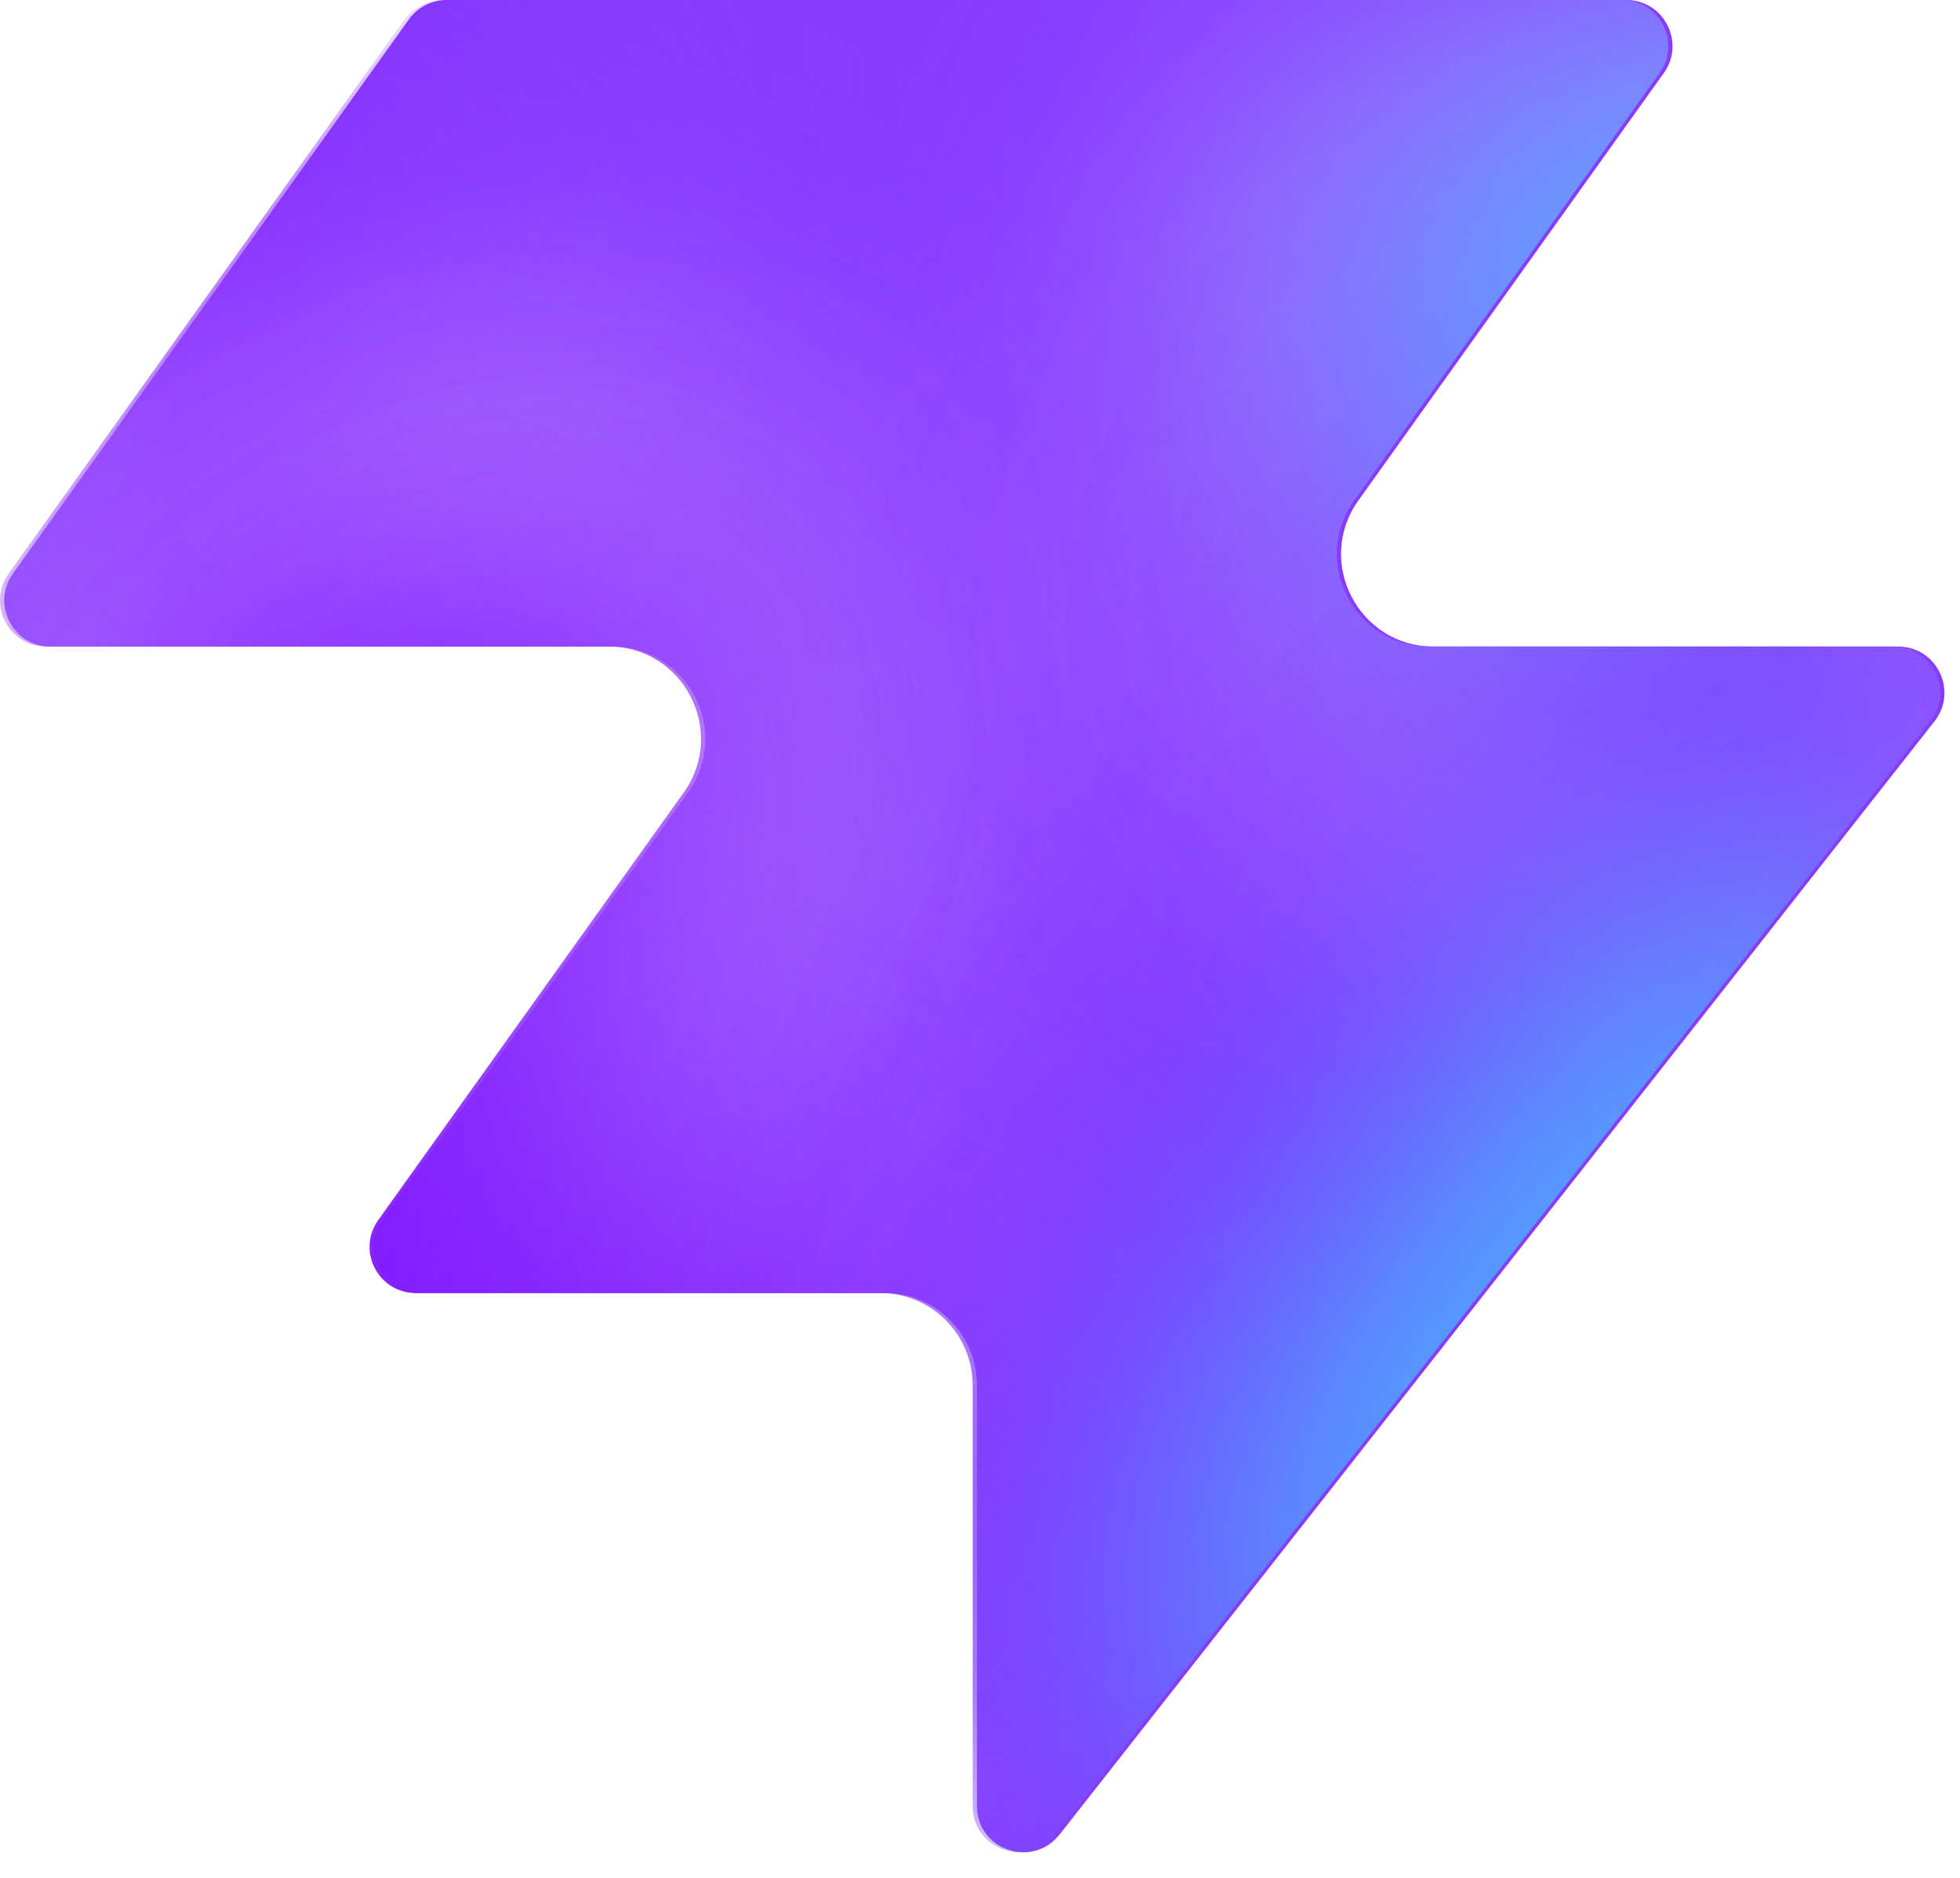
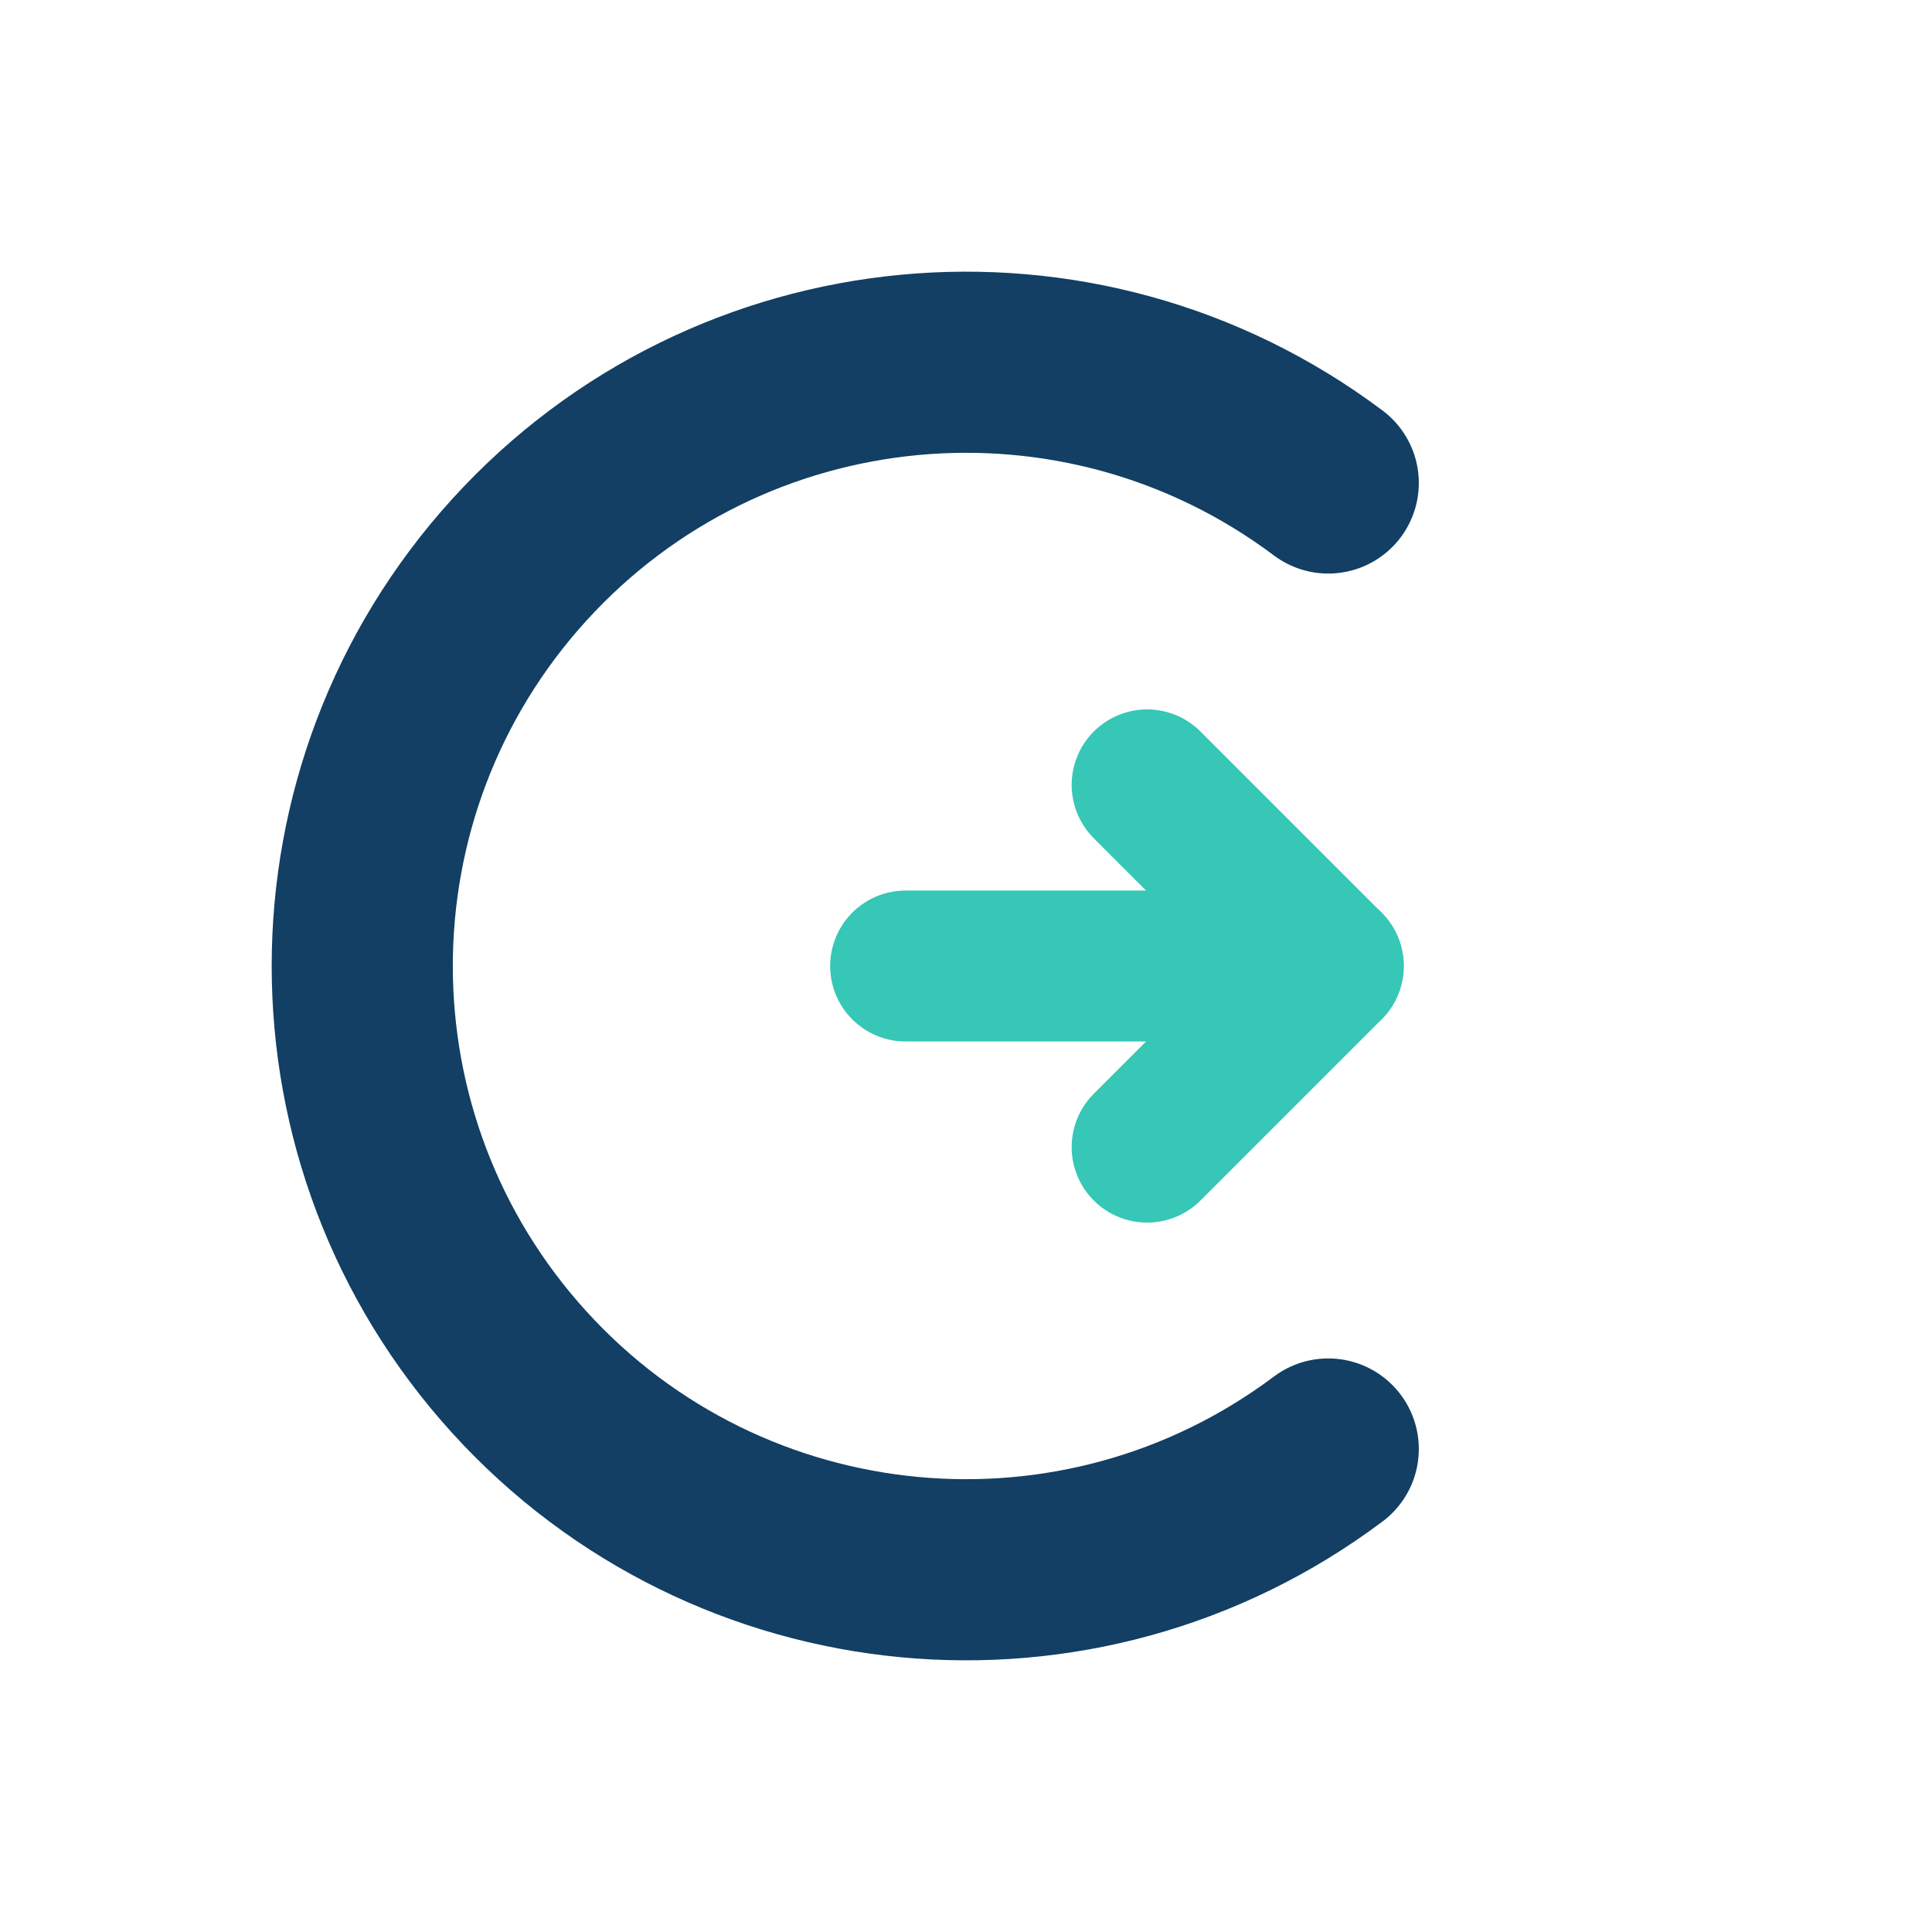
- <svg xmlns="http://www.w3.org/2000/svg" width="48" height="46" fill="none" viewBox="0 0 48 46">
-   <path fill="#863bff" d="M25.946 44.938c-.664.845-2.021.375-2.021-.698V33.937a2.26 2.26 0 0 0-2.262-2.262H10.287c-.92 0-1.456-1.04-.92-1.788l7.48-10.471c1.07-1.497 0-3.578-1.842-3.578H1.237c-.92 0-1.456-1.04-.92-1.788L10.013.474c.214-.297.556-.474.92-.474h28.894c.92 0 1.456 1.04.92 1.788l-7.48 10.471c-1.07 1.498 0 3.579 1.842 3.579h11.377c.943 0 1.473 1.088.89 1.83L25.947 44.94z" style="fill:#863bff;fill:color(display-p3 .525 .23 1);fill-opacity:1" />
-   <mask id="a" width="48" height="46" x="0" y="0" maskUnits="userSpaceOnUse" style="mask-type:alpha">
-     <path fill="#000" d="M25.842 44.938c-.664.844-2.021.375-2.021-.698V33.937a2.26 2.26 0 0 0-2.262-2.262H10.183c-.92 0-1.456-1.04-.92-1.788l7.48-10.471c1.07-1.498 0-3.579-1.842-3.579H1.133c-.92 0-1.456-1.04-.92-1.787L9.91.473c.214-.297.556-.474.92-.474h28.894c.92 0 1.456 1.04.92 1.788l-7.48 10.471c-1.07 1.498 0 3.578 1.842 3.578h11.377c.943 0 1.473 1.088.89 1.832L25.843 44.94z" style="fill:#000;fill-opacity:1" />
-   </mask>
-   <g mask="url(#a)">
-     <g filter="url(#b)">
-       <ellipse cx="5.508" cy="14.704" fill="#ede6ff" rx="5.508" ry="14.704" style="fill:#ede6ff;fill:color(display-p3 .927 .903 1);fill-opacity:1" transform="matrix(.00324 1 1 -.00324 -4.47 31.516)" />
-     </g>
-     <g filter="url(#c)">
-       <ellipse cx="10.399" cy="29.851" fill="#ede6ff" rx="10.399" ry="29.851" style="fill:#ede6ff;fill:color(display-p3 .927 .903 1);fill-opacity:1" transform="matrix(.00324 1 1 -.00324 -39.328 7.883)" />
-     </g>
-     <g filter="url(#d)">
-       <ellipse cx="5.508" cy="30.487" fill="#7e14ff" rx="5.508" ry="30.487" style="fill:#7e14ff;fill:color(display-p3 .492 .077 1);fill-opacity:1" transform="rotate(89.814 -25.913 -14.639)scale(1 -1)" />
-     </g>
-     <g filter="url(#e)">
-       <ellipse cx="5.508" cy="30.599" fill="#7e14ff" rx="5.508" ry="30.599" style="fill:#7e14ff;fill:color(display-p3 .492 .077 1);fill-opacity:1" transform="rotate(89.814 -32.644 -3.334)scale(1 -1)" />
-     </g>
-     <g filter="url(#f)">
-       <ellipse cx="5.508" cy="30.599" fill="#7e14ff" rx="5.508" ry="30.599" style="fill:#7e14ff;fill:color(display-p3 .492 .077 1);fill-opacity:1" transform="matrix(.00324 1 1 -.00324 -34.34 30.47)" />
-     </g>
-     <g filter="url(#g)">
-       <ellipse cx="14.072" cy="22.078" fill="#ede6ff" rx="14.072" ry="22.078" style="fill:#ede6ff;fill:color(display-p3 .927 .903 1);fill-opacity:1" transform="rotate(93.35 24.506 48.493)scale(-1 1)" />
-     </g>
-     <g filter="url(#h)">
-       <ellipse cx="3.47" cy="21.501" fill="#7e14ff" rx="3.47" ry="21.501" style="fill:#7e14ff;fill:color(display-p3 .492 .077 1);fill-opacity:1" transform="rotate(89.009 28.708 47.59)scale(-1 1)" />
-     </g>
-     <g filter="url(#i)">
-       <ellipse cx="3.47" cy="21.501" fill="#7e14ff" rx="3.47" ry="21.501" style="fill:#7e14ff;fill:color(display-p3 .492 .077 1);fill-opacity:1" transform="rotate(89.009 28.708 47.59)scale(-1 1)" />
-     </g>
-     <g filter="url(#j)">
-       <ellipse cx=".387" cy="8.972" fill="#7e14ff" rx="4.407" ry="29.108" style="fill:#7e14ff;fill:color(display-p3 .492 .077 1);fill-opacity:1" transform="rotate(39.51 .387 8.972)" />
-     </g>
-     <g filter="url(#k)">
-       <ellipse cx="47.523" cy="-6.092" fill="#7e14ff" rx="4.407" ry="29.108" style="fill:#7e14ff;fill:color(display-p3 .492 .077 1);fill-opacity:1" transform="rotate(37.892 47.523 -6.092)" />
-     </g>
-     <g filter="url(#l)">
-       <ellipse cx="41.412" cy="6.333" fill="#47bfff" rx="5.971" ry="9.665" style="fill:#47bfff;fill:color(display-p3 .28 .748 1);fill-opacity:1" transform="rotate(37.892 41.412 6.333)" />
-     </g>
-     <g filter="url(#m)">
-       <ellipse cx="-1.879" cy="38.332" fill="#7e14ff" rx="4.407" ry="29.108" style="fill:#7e14ff;fill:color(display-p3 .492 .077 1);fill-opacity:1" transform="rotate(37.892 -1.88 38.332)" />
-     </g>
-     <g filter="url(#n)">
-       <ellipse cx="-1.879" cy="38.332" fill="#7e14ff" rx="4.407" ry="29.108" style="fill:#7e14ff;fill:color(display-p3 .492 .077 1);fill-opacity:1" transform="rotate(37.892 -1.88 38.332)" />
-     </g>
-     <g filter="url(#o)">
-       <ellipse cx="35.651" cy="29.907" fill="#7e14ff" rx="4.407" ry="29.108" style="fill:#7e14ff;fill:color(display-p3 .492 .077 1);fill-opacity:1" transform="rotate(37.892 35.651 29.907)" />
-     </g>
-     <g filter="url(#p)">
-       <ellipse cx="38.418" cy="32.4" fill="#47bfff" rx="5.971" ry="15.297" style="fill:#47bfff;fill:color(display-p3 .28 .748 1);fill-opacity:1" transform="rotate(37.892 38.418 32.4)" />
-     </g>
-   </g>
-   <defs>
-     <filter id="b" width="60.045" height="41.654" x="-19.77" y="16.149" color-interpolation-filters="sRGB" filterUnits="userSpaceOnUse">
-       <feFlood flood-opacity="0" result="BackgroundImageFix" />
-       <feBlend in="SourceGraphic" in2="BackgroundImageFix" result="shape" />
-       <feGaussianBlur result="effect1_foregroundBlur_2002_17158" stdDeviation="7.659" />
-     </filter>
-     <filter id="c" width="90.34" height="51.437" x="-54.613" y="-7.533" color-interpolation-filters="sRGB" filterUnits="userSpaceOnUse">
-       <feFlood flood-opacity="0" result="BackgroundImageFix" />
-       <feBlend in="SourceGraphic" in2="BackgroundImageFix" result="shape" />
-       <feGaussianBlur result="effect1_foregroundBlur_2002_17158" stdDeviation="7.659" />
-     </filter>
-     <filter id="d" width="79.355" height="29.4" x="-49.64" y="2.03" color-interpolation-filters="sRGB" filterUnits="userSpaceOnUse">
-       <feFlood flood-opacity="0" result="BackgroundImageFix" />
-       <feBlend in="SourceGraphic" in2="BackgroundImageFix" result="shape" />
-       <feGaussianBlur result="effect1_foregroundBlur_2002_17158" stdDeviation="4.596" />
-     </filter>
-     <filter id="e" width="79.579" height="29.4" x="-45.045" y="20.029" color-interpolation-filters="sRGB" filterUnits="userSpaceOnUse">
-       <feFlood flood-opacity="0" result="BackgroundImageFix" />
-       <feBlend in="SourceGraphic" in2="BackgroundImageFix" result="shape" />
-       <feGaussianBlur result="effect1_foregroundBlur_2002_17158" stdDeviation="4.596" />
-     </filter>
-     <filter id="f" width="79.579" height="29.4" x="-43.513" y="21.178" color-interpolation-filters="sRGB" filterUnits="userSpaceOnUse">
-       <feFlood flood-opacity="0" result="BackgroundImageFix" />
-       <feBlend in="SourceGraphic" in2="BackgroundImageFix" result="shape" />
-       <feGaussianBlur result="effect1_foregroundBlur_2002_17158" stdDeviation="4.596" />
-     </filter>
-     <filter id="g" width="74.749" height="58.852" x="15.756" y="-17.901" color-interpolation-filters="sRGB" filterUnits="userSpaceOnUse">
-       <feFlood flood-opacity="0" result="BackgroundImageFix" />
-       <feBlend in="SourceGraphic" in2="BackgroundImageFix" result="shape" />
-       <feGaussianBlur result="effect1_foregroundBlur_2002_17158" stdDeviation="7.659" />
-     </filter>
-     <filter id="h" width="61.377" height="25.362" x="23.548" y="2.284" color-interpolation-filters="sRGB" filterUnits="userSpaceOnUse">
-       <feFlood flood-opacity="0" result="BackgroundImageFix" />
-       <feBlend in="SourceGraphic" in2="BackgroundImageFix" result="shape" />
-       <feGaussianBlur result="effect1_foregroundBlur_2002_17158" stdDeviation="4.596" />
-     </filter>
-     <filter id="i" width="61.377" height="25.362" x="23.548" y="2.284" color-interpolation-filters="sRGB" filterUnits="userSpaceOnUse">
-       <feFlood flood-opacity="0" result="BackgroundImageFix" />
-       <feBlend in="SourceGraphic" in2="BackgroundImageFix" result="shape" />
-       <feGaussianBlur result="effect1_foregroundBlur_2002_17158" stdDeviation="4.596" />
-     </filter>
-     <filter id="j" width="56.045" height="63.649" x="-27.636" y="-22.853" color-interpolation-filters="sRGB" filterUnits="userSpaceOnUse">
-       <feFlood flood-opacity="0" result="BackgroundImageFix" />
-       <feBlend in="SourceGraphic" in2="BackgroundImageFix" result="shape" />
-       <feGaussianBlur result="effect1_foregroundBlur_2002_17158" stdDeviation="4.596" />
-     </filter>
-     <filter id="k" width="54.814" height="64.646" x="20.116" y="-38.415" color-interpolation-filters="sRGB" filterUnits="userSpaceOnUse">
-       <feFlood flood-opacity="0" result="BackgroundImageFix" />
-       <feBlend in="SourceGraphic" in2="BackgroundImageFix" result="shape" />
-       <feGaussianBlur result="effect1_foregroundBlur_2002_17158" stdDeviation="4.596" />
-     </filter>
-     <filter id="l" width="33.541" height="35.313" x="24.641" y="-11.323" color-interpolation-filters="sRGB" filterUnits="userSpaceOnUse">
-       <feFlood flood-opacity="0" result="BackgroundImageFix" />
-       <feBlend in="SourceGraphic" in2="BackgroundImageFix" result="shape" />
-       <feGaussianBlur result="effect1_foregroundBlur_2002_17158" stdDeviation="4.596" />
-     </filter>
-     <filter id="m" width="54.814" height="64.646" x="-29.286" y="6.009" color-interpolation-filters="sRGB" filterUnits="userSpaceOnUse">
-       <feFlood flood-opacity="0" result="BackgroundImageFix" />
-       <feBlend in="SourceGraphic" in2="BackgroundImageFix" result="shape" />
-       <feGaussianBlur result="effect1_foregroundBlur_2002_17158" stdDeviation="4.596" />
-     </filter>
-     <filter id="n" width="54.814" height="64.646" x="-29.286" y="6.009" color-interpolation-filters="sRGB" filterUnits="userSpaceOnUse">
-       <feFlood flood-opacity="0" result="BackgroundImageFix" />
-       <feBlend in="SourceGraphic" in2="BackgroundImageFix" result="shape" />
-       <feGaussianBlur result="effect1_foregroundBlur_2002_17158" stdDeviation="4.596" />
-     </filter>
-     <filter id="o" width="54.814" height="64.646" x="8.244" y="-2.416" color-interpolation-filters="sRGB" filterUnits="userSpaceOnUse">
-       <feFlood flood-opacity="0" result="BackgroundImageFix" />
-       <feBlend in="SourceGraphic" in2="BackgroundImageFix" result="shape" />
-       <feGaussianBlur result="effect1_foregroundBlur_2002_17158" stdDeviation="4.596" />
-     </filter>
-     <filter id="p" width="39.409" height="43.623" x="18.713" y="10.588" color-interpolation-filters="sRGB" filterUnits="userSpaceOnUse">
-       <feFlood flood-opacity="0" result="BackgroundImageFix" />
-       <feBlend in="SourceGraphic" in2="BackgroundImageFix" result="shape" />
-       <feGaussianBlur result="effect1_foregroundBlur_2002_17158" stdDeviation="4.596" />
-     </filter>
-   </defs>
+ <svg xmlns="http://www.w3.org/2000/svg" viewBox="0 0 32 32" fill="none">
+   <path d="M22 8A10 10 0 1 0 22 24" stroke="#123F63" stroke-width="3" stroke-linecap="round" />
+   <path d="M15 16 L22 16" stroke="#36C7B7" stroke-width="2.5" stroke-linecap="round" />
+   <path d="M19 13 L22 16 L19 19" stroke="#36C7B7" stroke-width="2.5" stroke-linecap="round" stroke-linejoin="round" />
</svg>
